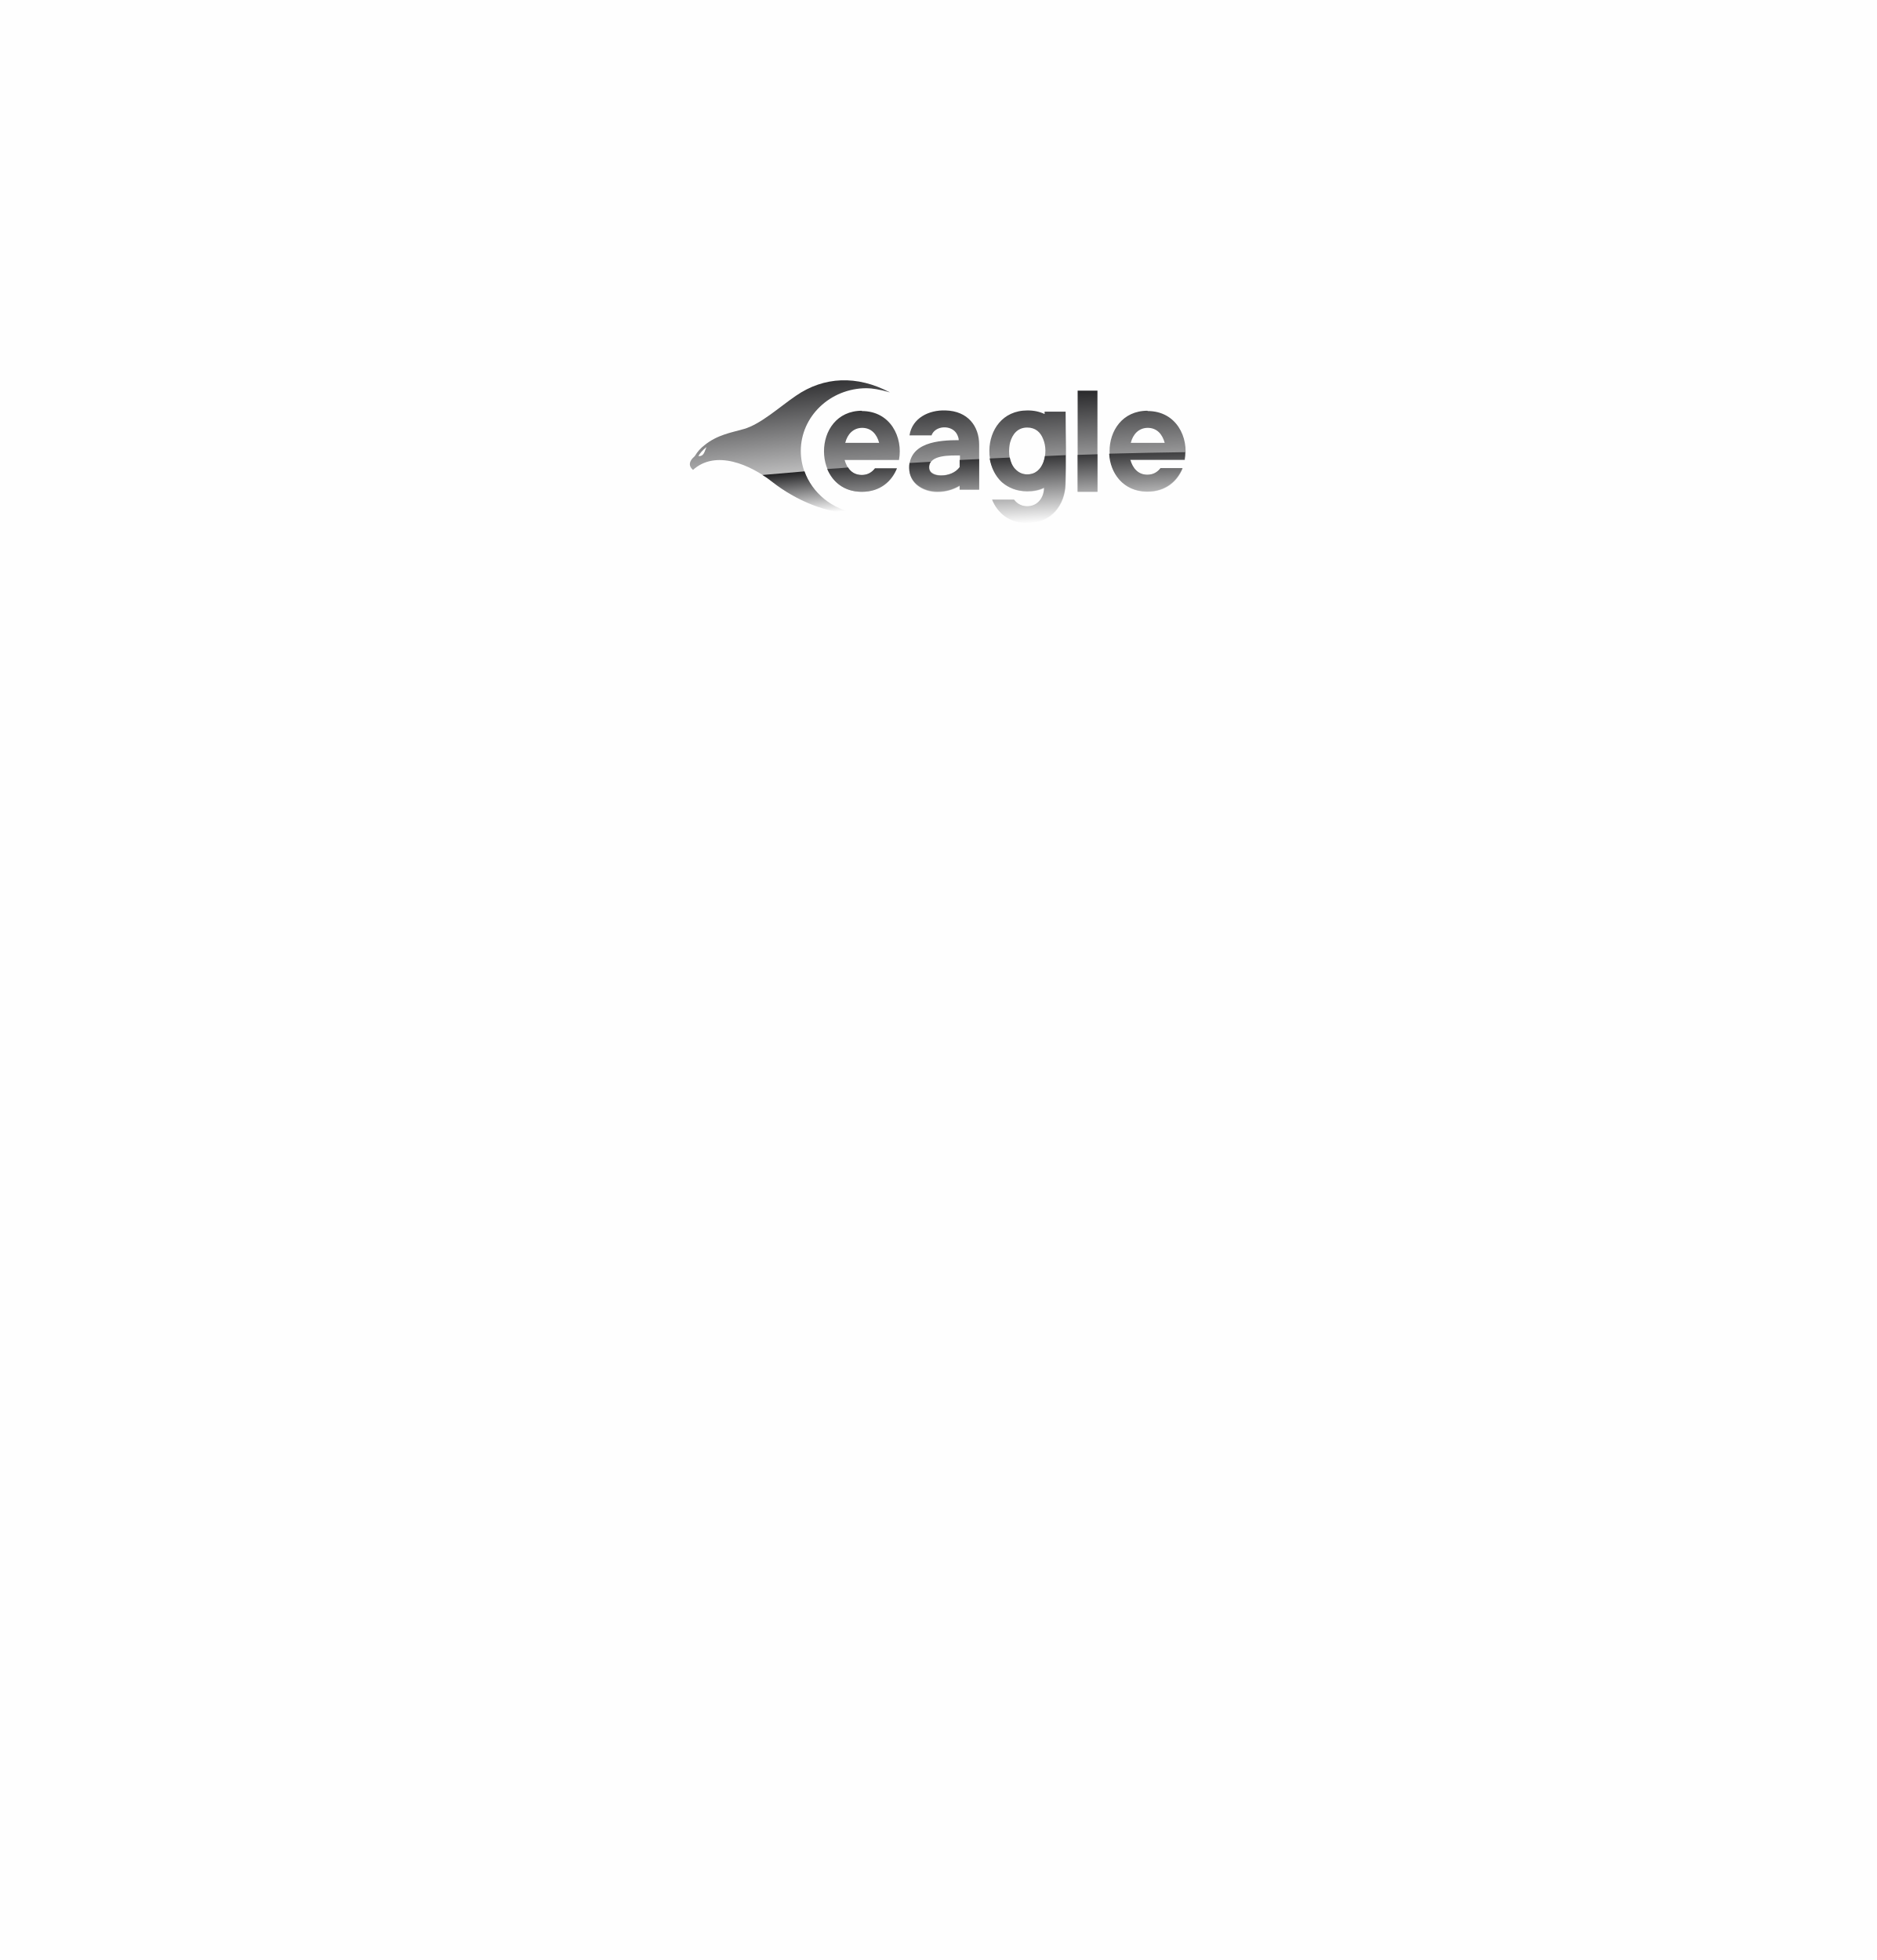
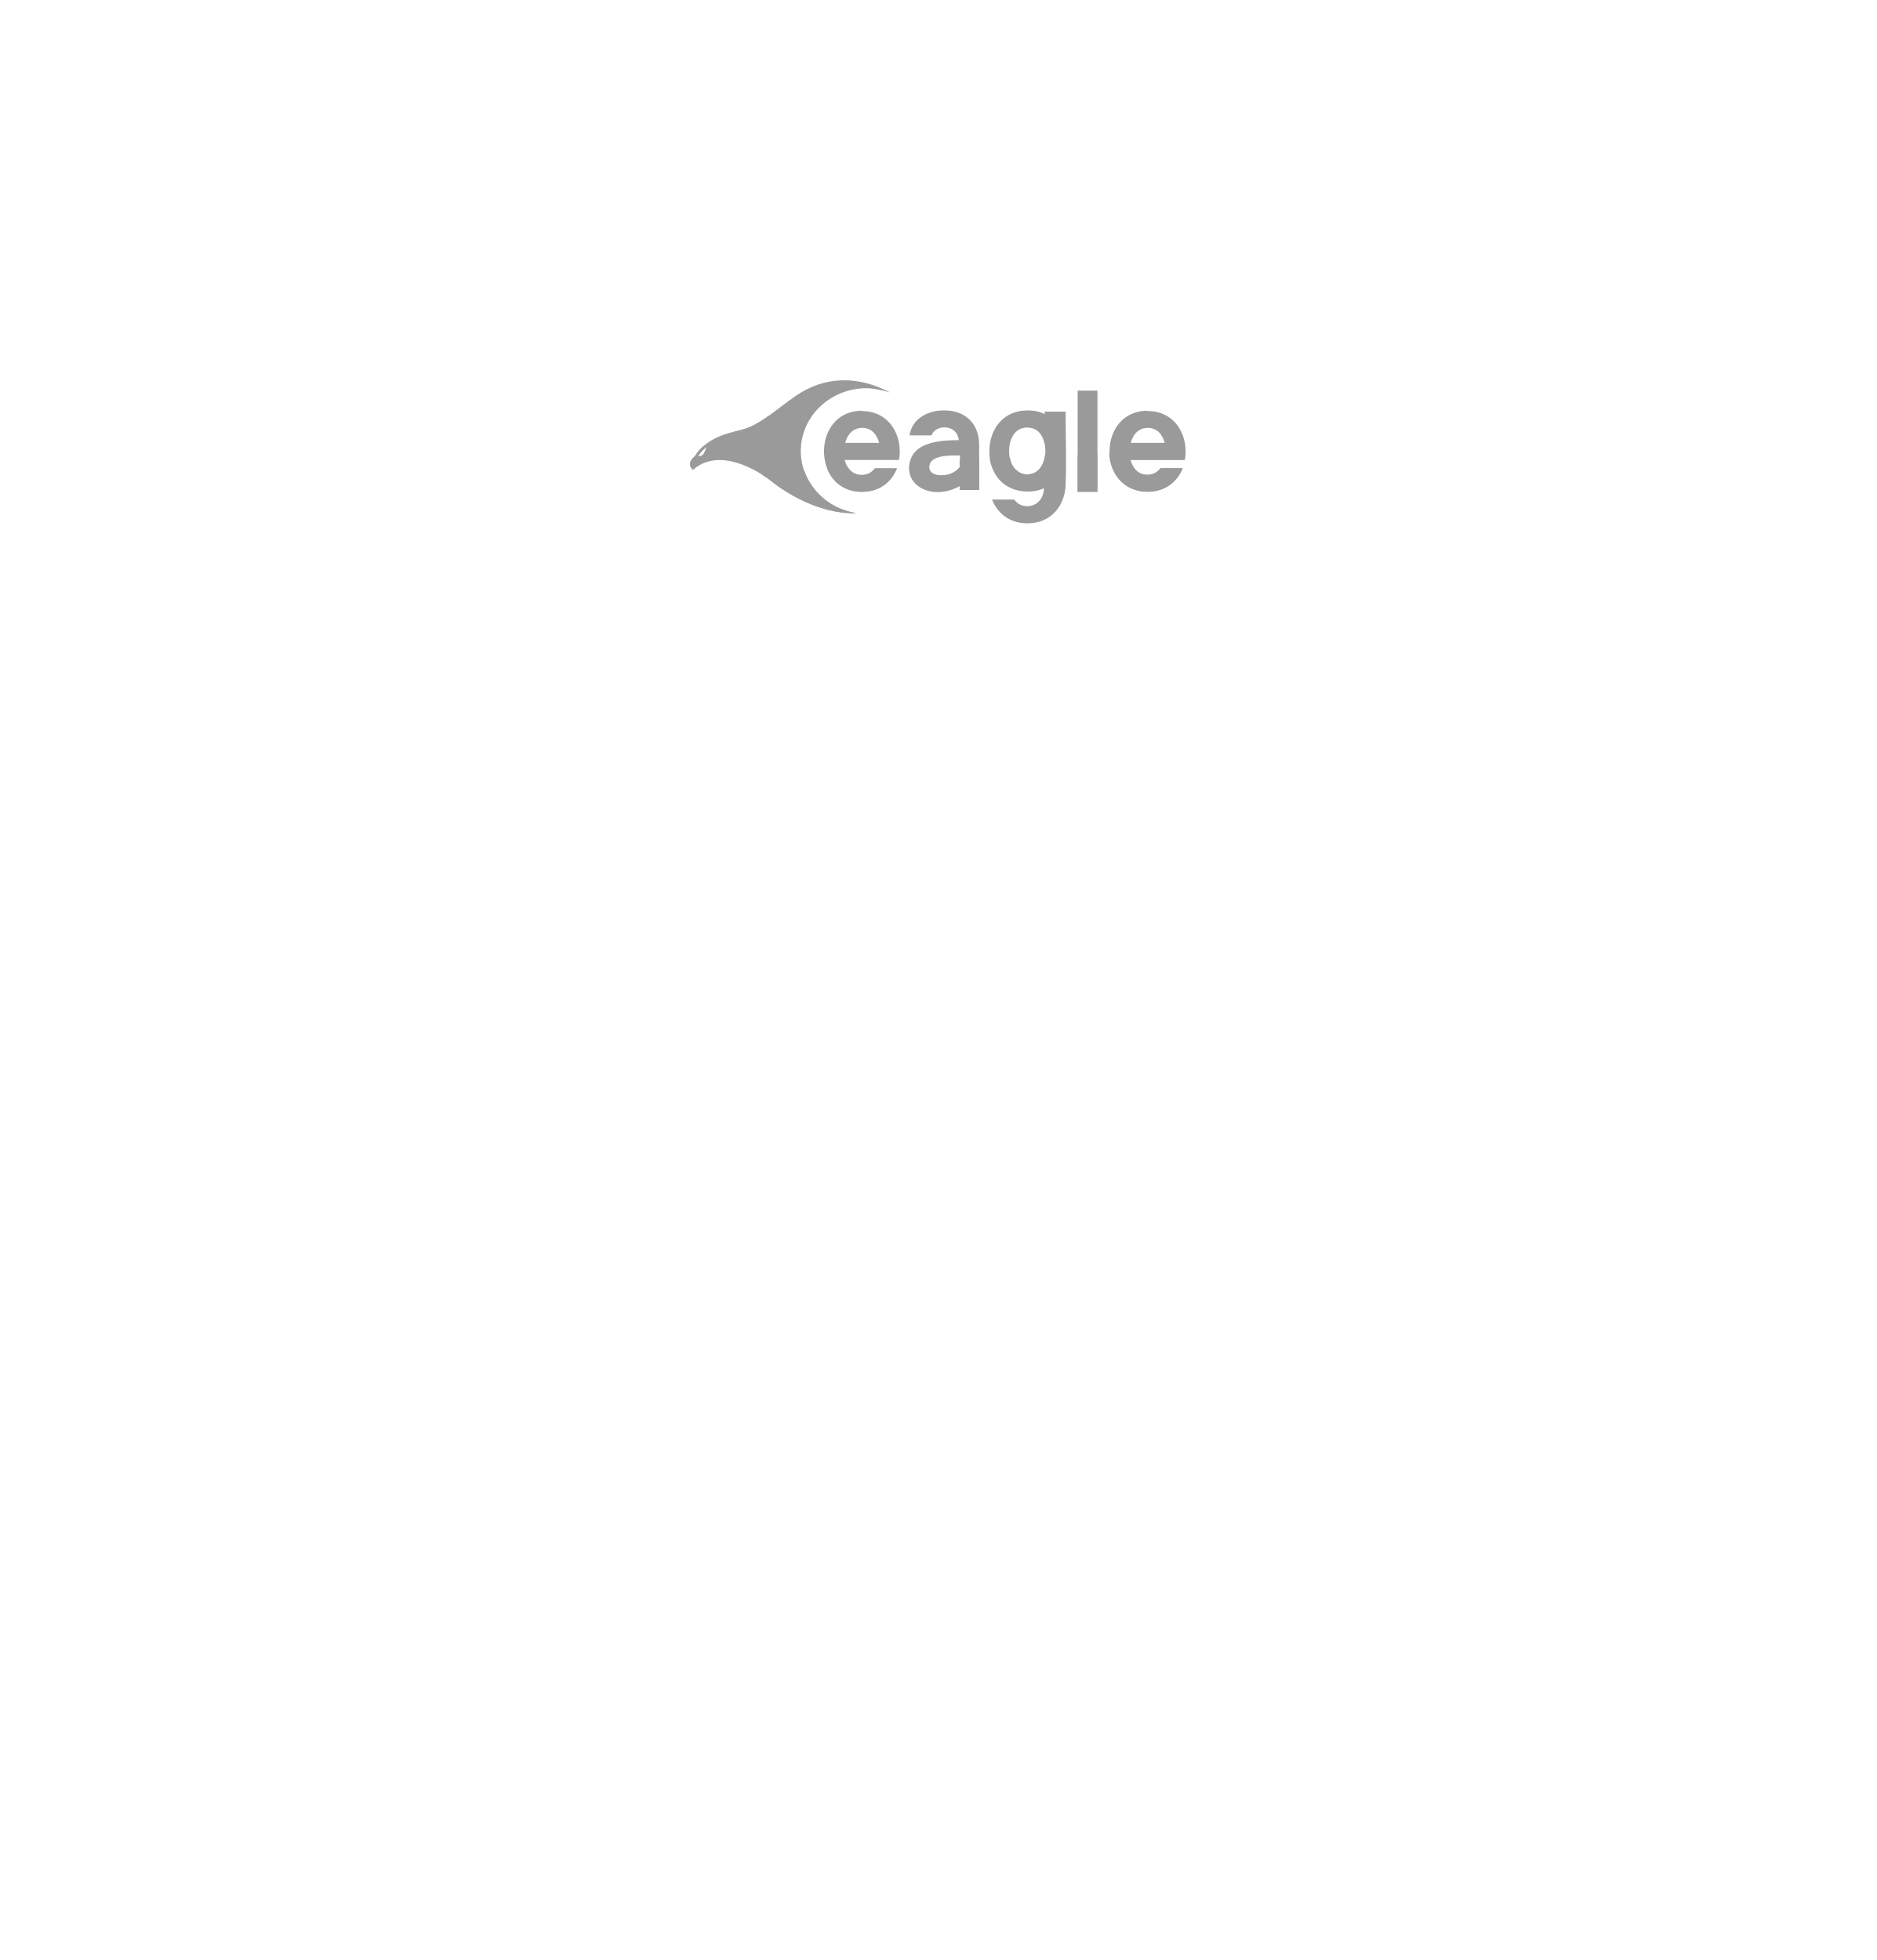
- <svg xmlns="http://www.w3.org/2000/svg" xmlns:xlink="http://www.w3.org/1999/xlink" xml:space="preserve" version="1.1" style="shape-rendering:geometricPrecision; text-rendering:geometricPrecision; image-rendering:optimizeQuality; fill-rule:evenodd; clip-rule:evenodd" viewBox="0 0 6250 6528">
+ <svg xmlns="http://www.w3.org/2000/svg" xml:space="preserve" version="1.1" style="shape-rendering:geometricPrecision; text-rendering:geometricPrecision; image-rendering:optimizeQuality; fill-rule:evenodd; clip-rule:evenodd" viewBox="0 0 6250 6528">
  <defs>
    <style type="text/css">
   
-     .fil0 {fill:#FEFEFE;fill-rule:nonzero}
-     .fil61 {fill:url(#id5)}
-     .fil59 {fill:url(#id9)}
-     .fil60 {fill:url(#id14)}
-     .fil62 {fill:url(#id16)}
+     .fil61 {fill:#9a9a9a}
+     .fil59 {fill:#9a9a9a}
+     .fil60 {fill:#9a9a9a}
+     .fil62 {fill:#9a9a9a}
   
  </style>
-     <linearGradient id="id0" gradientUnits="userSpaceOnUse" x1="586.697" y1="5208.48" x2="614.531" y2="5473.33">
-       <stop offset="0" style="stop-color:#212123" />
-       <stop offset="1" style="stop-color:#FEFEFE" />
-     </linearGradient>
-     <linearGradient id="id5" gradientUnits="userSpaceOnUse" xlink:href="#id0" x1="3318.09" y1="1299.17" x2="3341.46" y2="1745.2">
-   </linearGradient>
-     <linearGradient id="id9" gradientUnits="userSpaceOnUse" xlink:href="#id0" x1="2602.25" y1="1247.61" x2="2651.2" y2="1713.33">
-   </linearGradient>
-     <linearGradient id="id14" gradientUnits="userSpaceOnUse" xlink:href="#id0" x1="2688.22" y1="1567.09" x2="2703.66" y2="1714.01">
-   </linearGradient>
-     <linearGradient id="id16" gradientUnits="userSpaceOnUse" xlink:href="#id0" x1="3344.78" y1="1502.52" x2="3357.6" y2="1747.32">
-   </linearGradient>
  </defs>
  <g id="Layer_x0020_1">
-     <polygon class="fil0" points="0,6528 6250,6528 6250,0 0,0 " />
    <path class="fil59" d="M2353 1489c-12,9 -23,22 -27,30 5,1 11,-1 14,-4 7,-7 7,-13 13,-26l0 0zm-45 76c-12,-10 -18,-25 6,-46 9,-15 20,-27 32,-36 43,-35 89,-42 131,-54 57,-16 122,-76 174,-111 93,-64 203,-69 313,-11 -34,-10 -60,-14 -78,-14 -121,0 -219,94 -219,209 0,104 80,191 185,207 -95,4 -202,-43 -280,-104 -72,-57 -189,-109 -265,-39l0 0z" />
    <path class="fil60" d="M2679 1569c26,73 92,128 173,140 -95,4 -202,-43 -280,-104 -10,-8 -21,-16 -33,-23 46,-4 93,-8 140,-12l0 0z" />
    <path class="fil61" d="M3381 1562c10,11 23,18 40,18 28,0 45,-17 54,-41 9,-25 9,-53 -1,-77 -9,-23 -26,-38 -53,-38 -31,0 -49,21 -57,50 -4,16 -9,61 16,89l0 0zm274 76l-66 0 0 -337 66 0 0 337zm-784 -213c31,0 49,21 57,50l-113 0c7,-28 26,-50 57,-50l0 0zm0 -57c-169,0 -169,270 0,270 60,0 99,-34 116,-78l-73 0c-10,13 -24,22 -44,22 -31,0 -49,-21 -57,-50 60,0 121,0 181,0 14,-75 -28,-163 -124,-163l0 0zm326 149c-31,0 -102,-3 -102,39 0,21 22,27 40,27 24,0 48,-9 62,-28l0 -39zm-94 -67l-74 0c9,-58 65,-85 120,-83 75,2 112,53 112,114l0 151 -65 0 0 -13c-23,13 -48,20 -74,20 -48,0 -94,-29 -94,-79 0,-87 99,-94 165,-94 0,-7 -3,-14 -6,-20 -17,-32 -73,-30 -85,5l0 0zm719 -25c31,0 49,21 57,50l-113 0c7,-28 26,-50 57,-50l0 0zm0 -57c-169,0 -169,270 0,270 60,0 99,-34 117,-78l-73 0c-10,13 -24,22 -44,22 -31,0 -49,-21 -57,-50 60,0 121,0 181,0 14,-75 -28,-163 -124,-163l0 0zm-273 246c-2,66 -45,129 -127,129 -60,0 -99,-34 -117,-78l73 0c10,13 24,22 44,22 35,0 57,-29 57,-62l0 0c-16,8 -35,12 -57,12 -35,0 -63,-12 -84,-30 -29,-26 -44,-68 -43,-107 1,-67 43,-133 127,-133 22,0 40,4 57,12l0 -8 70 0c0,79 3,164 0,243l0 0z" />
    <path class="fil62" d="M2825 1557c-23,2 -47,4 -70,5 18,43 56,76 115,76 60,0 99,-34 117,-78l-73 0c-10,13 -24,22 -44,22 -21,0 -36,-10 -45,-24l0 0zm436 -28c-22,1 -43,2 -65,3l0 24c-14,19 -38,28 -62,28 -18,0 -40,-6 -40,-27 0,-8 2,-14 6,-19 -24,1 -47,3 -71,4 -1,5 -1,11 -1,16 0,50 45,79 94,79 27,0 51,-6 74,-20l0 13 65 0 0 -103zm394 -16c-22,1 -44,1 -66,2l0 123 66 0 0 -125zm293 -7c-83,1 -168,3 -254,5 3,64 46,126 127,126 60,0 99,-34 117,-78l-73 0c-10,13 -24,22 -44,22 -31,0 -49,-22 -57,-50 60,0 121,0 181,0 1,-8 2,-17 2,-25l0 0zm-400 107c-2,66 -45,129 -127,129 -60,0 -99,-34 -117,-78l73 0c10,13 24,22 44,22 35,0 56,-29 56,-62l0 0c-16,8 -35,12 -56,12 -35,0 -63,-12 -84,-30 -22,-20 -36,-49 -41,-79 22,-1 45,-2 67,-3 3,14 8,27 18,38 10,11 23,18 40,18 28,0 45,-17 54,-41 2,-6 4,-13 5,-20 23,-1 46,-2 69,-3 0,33 0,66 -1,97l0 0z" />
  </g>
</svg>
